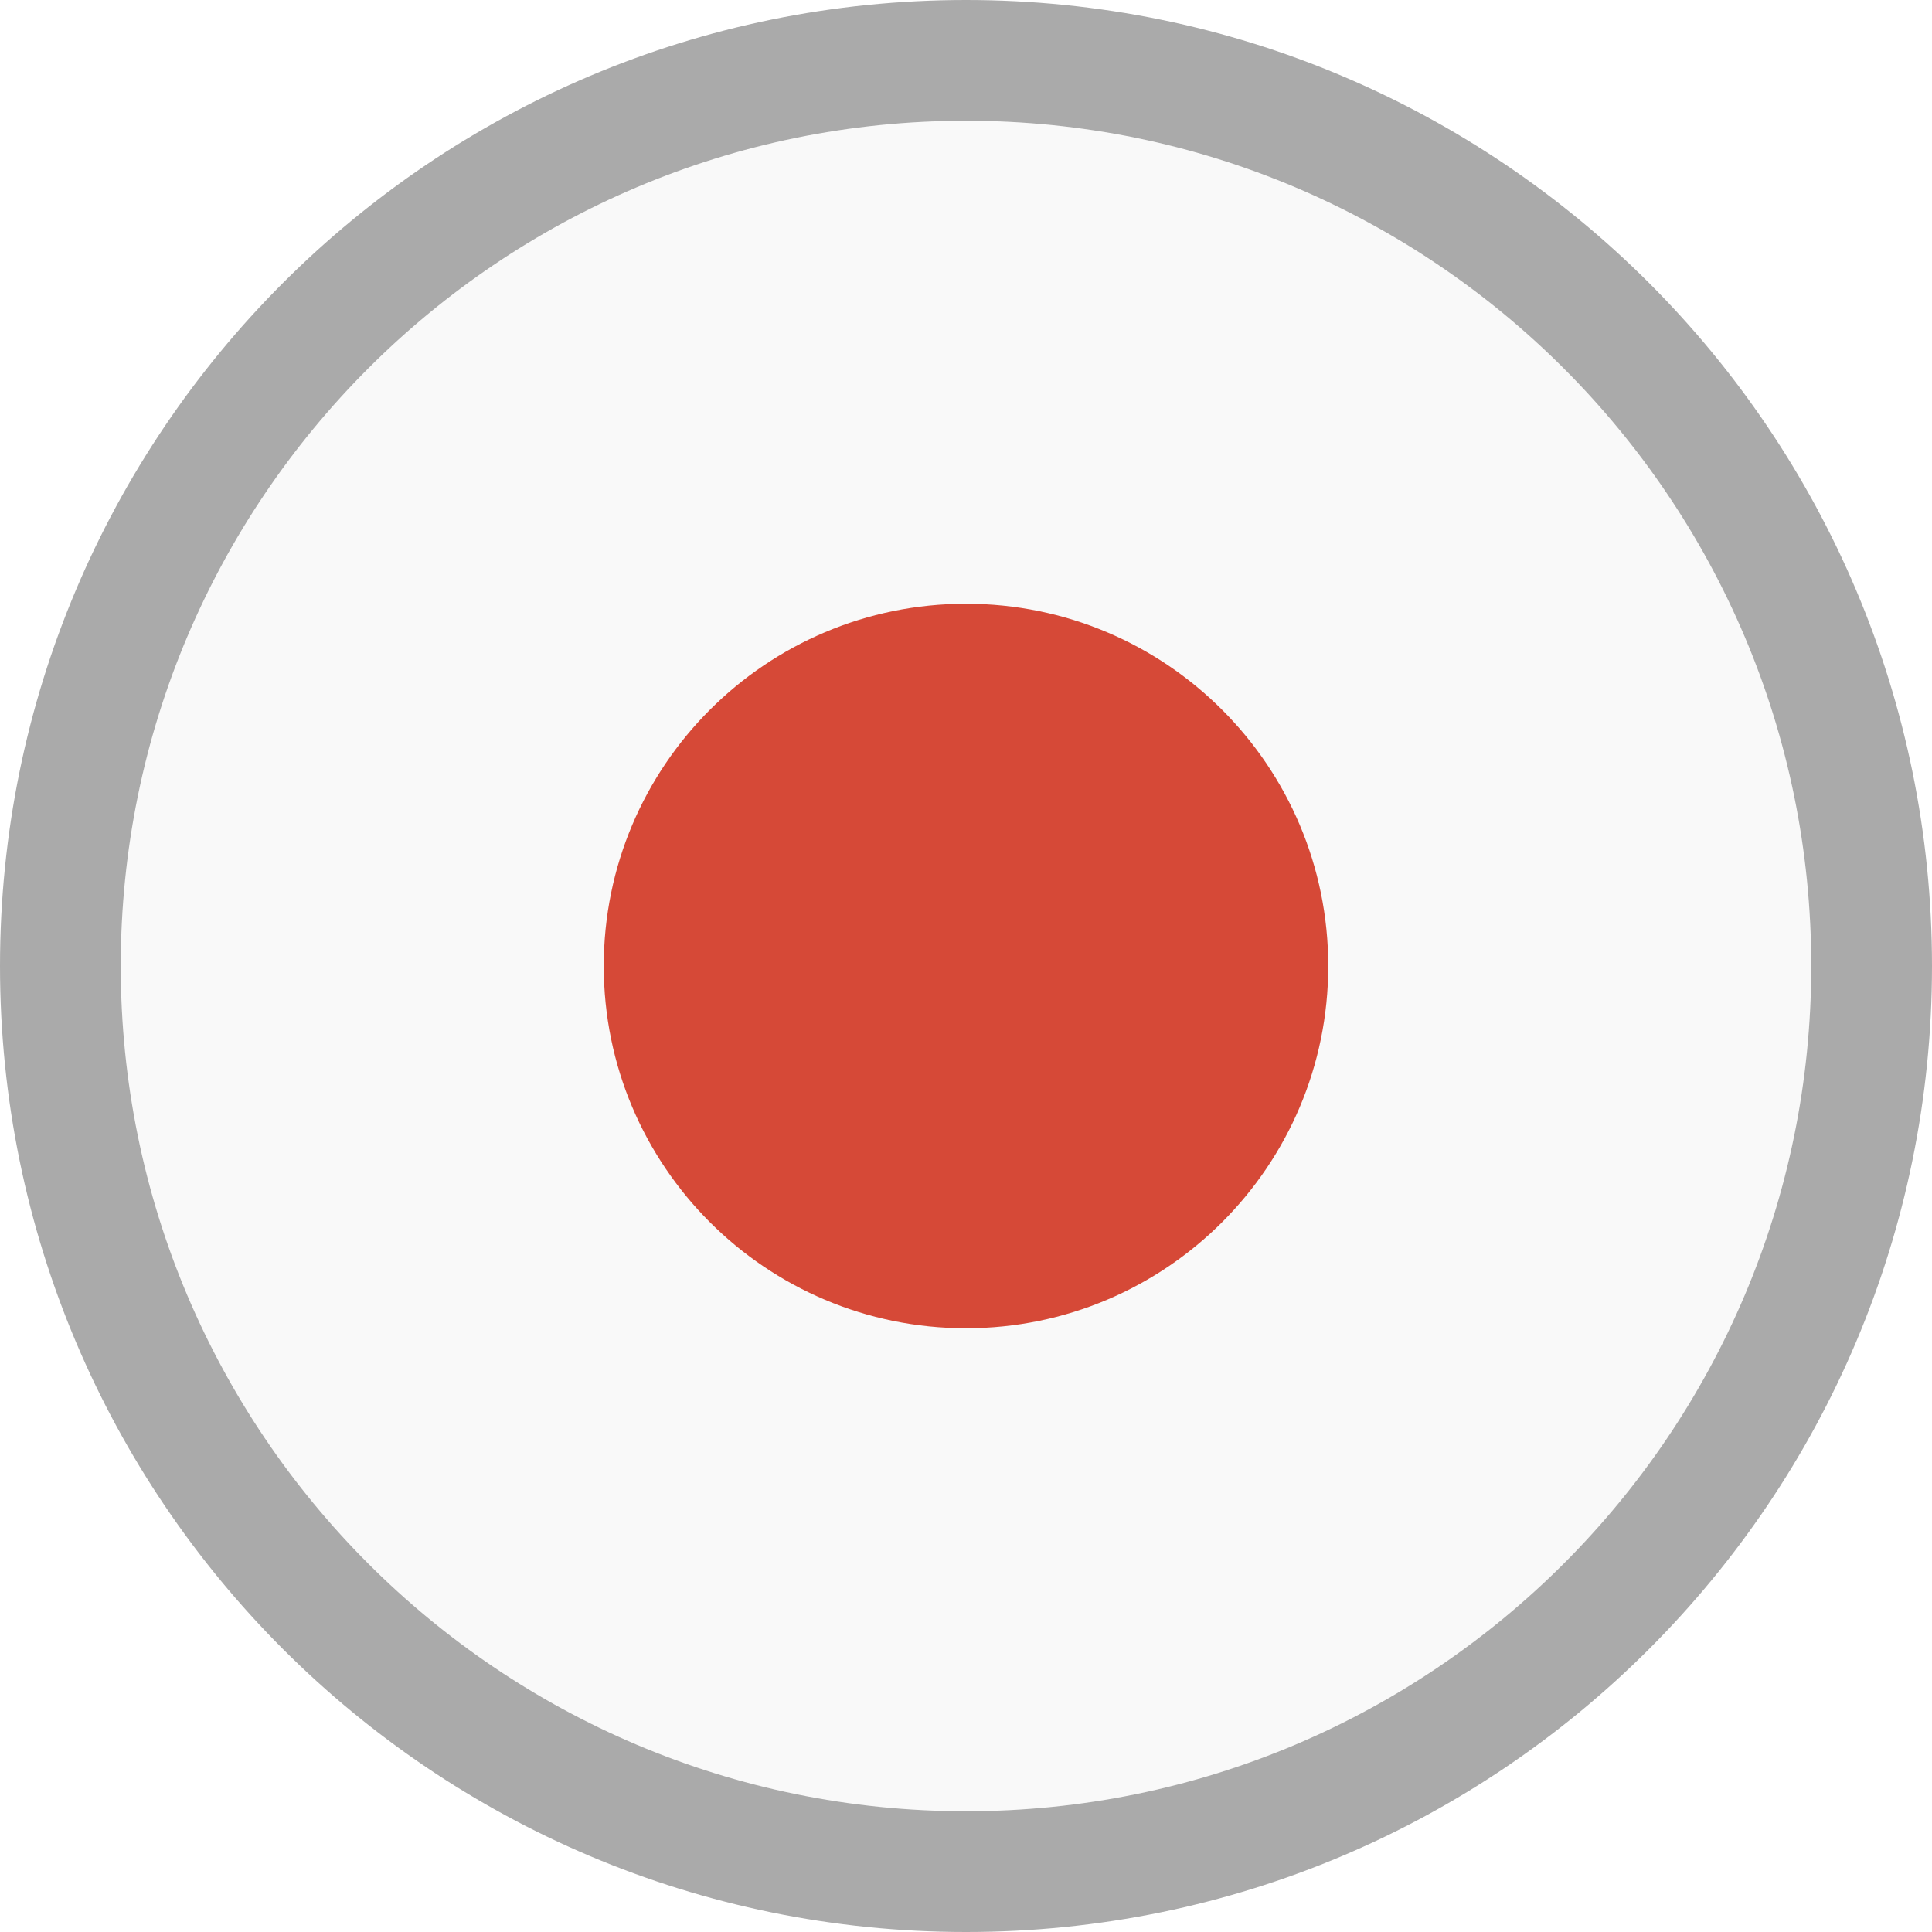
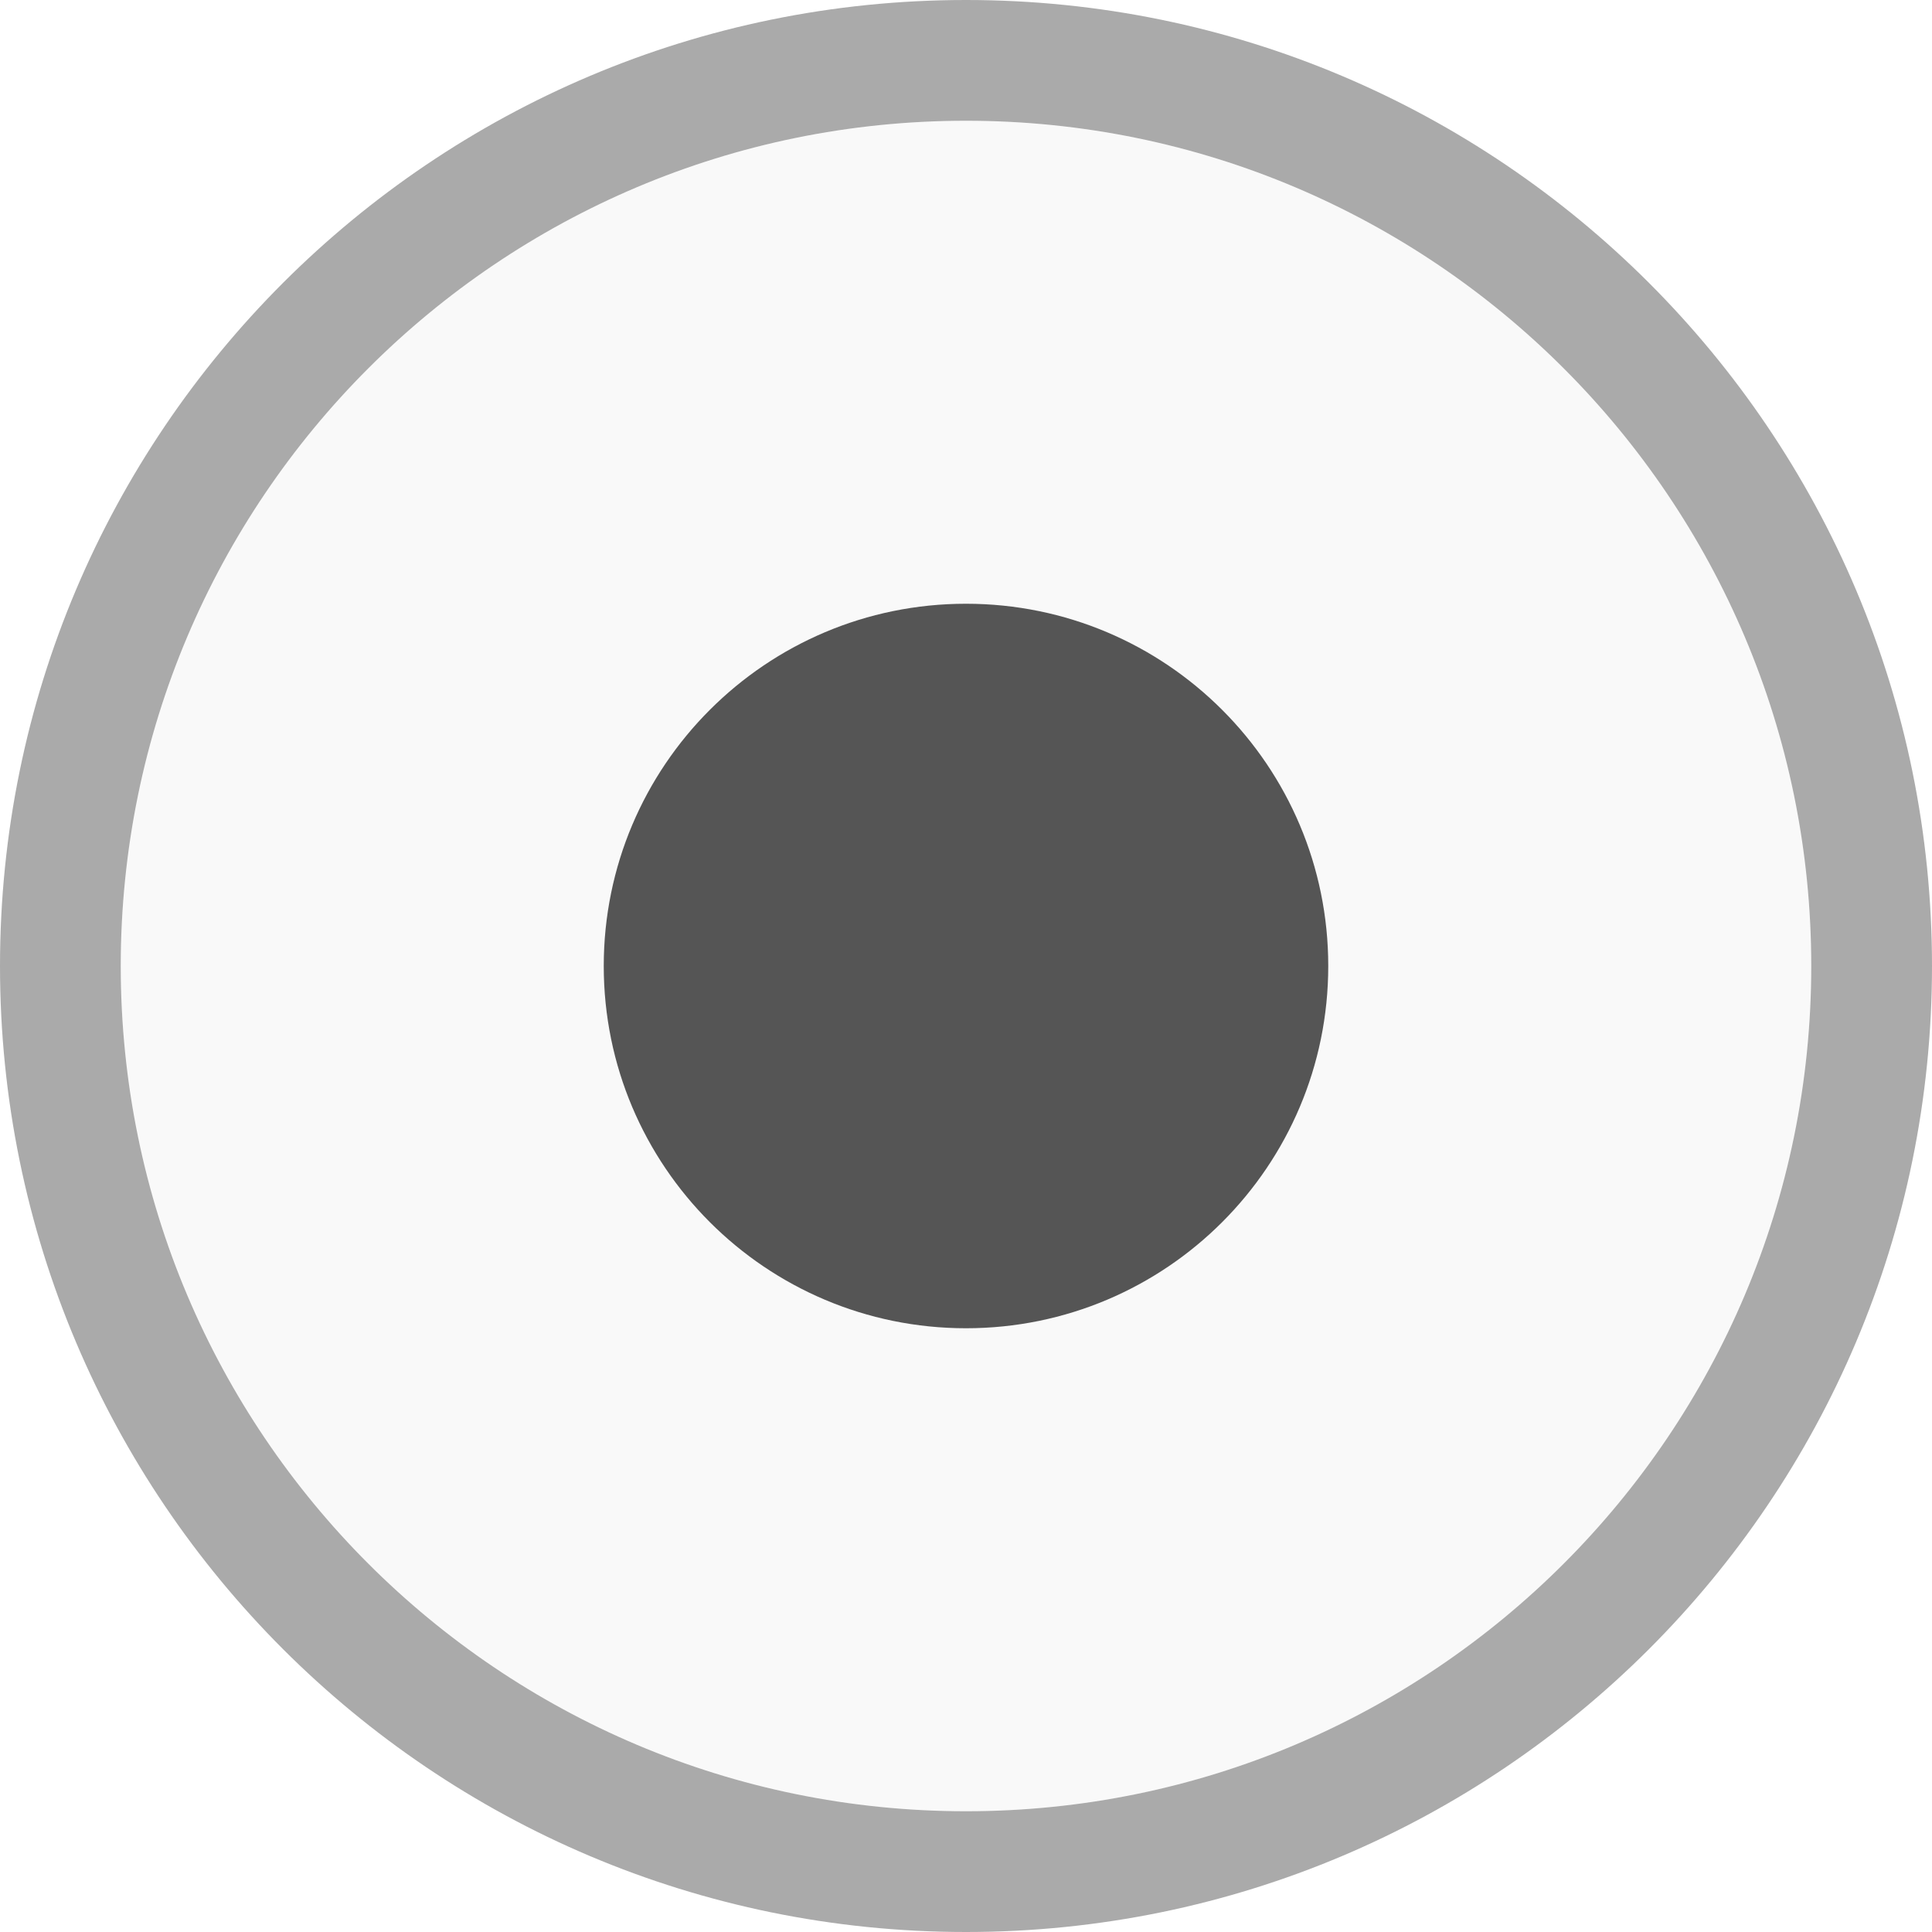
<svg xmlns="http://www.w3.org/2000/svg" viewBox="0 0 16 16">
  <g transform="translate(0 -1036.362)">
    <path style="fill:#f9f9f9" d="m 15,8 c 0,3.866 -3.134,7 -7,7 C 4.134,15 1,11.866 1,8 1,4.134 4.134,1 8,1 c 3.866,0 7,3.134 7,7 z" transform="translate(0 1036.362)" />
    <path style="fill:#aaa" d="M 8 0 C 3.582 8.8817842e-16 -3.006854e-17 3.582 0 8 C 0 12.418 3.582 16 8 16 C 12.418 16 16 12.418 16 8 C 16 3.582 12.418 -1.8064254e-15 8 0 z M 8 1 C 11.866 1 15 4.134 15 8 C 15 11.866 11.866 15 8 15 C 4.134 15 1 11.866 1 8 C 1 4.134 4.134 1 8 1 z " transform="translate(0 1036.362)" />
-     <path style="fill:#d64937" d="M 11,8 C 11,9.657 9.657,11 8,11 6.343,11 5,9.657 5,8 5,6.343 6.343,5 8,5 c 1.657,0 3,1.343 3,3 z" transform="translate(0 1036.362)" />
+     <path style="fill:#555" d="M 11,8 C 11,9.657 9.657,11 8,11 6.343,11 5,9.657 5,8 5,6.343 6.343,5 8,5 c 1.657,0 3,1.343 3,3 z" transform="translate(0 1036.362)" />
  </g>
</svg>
